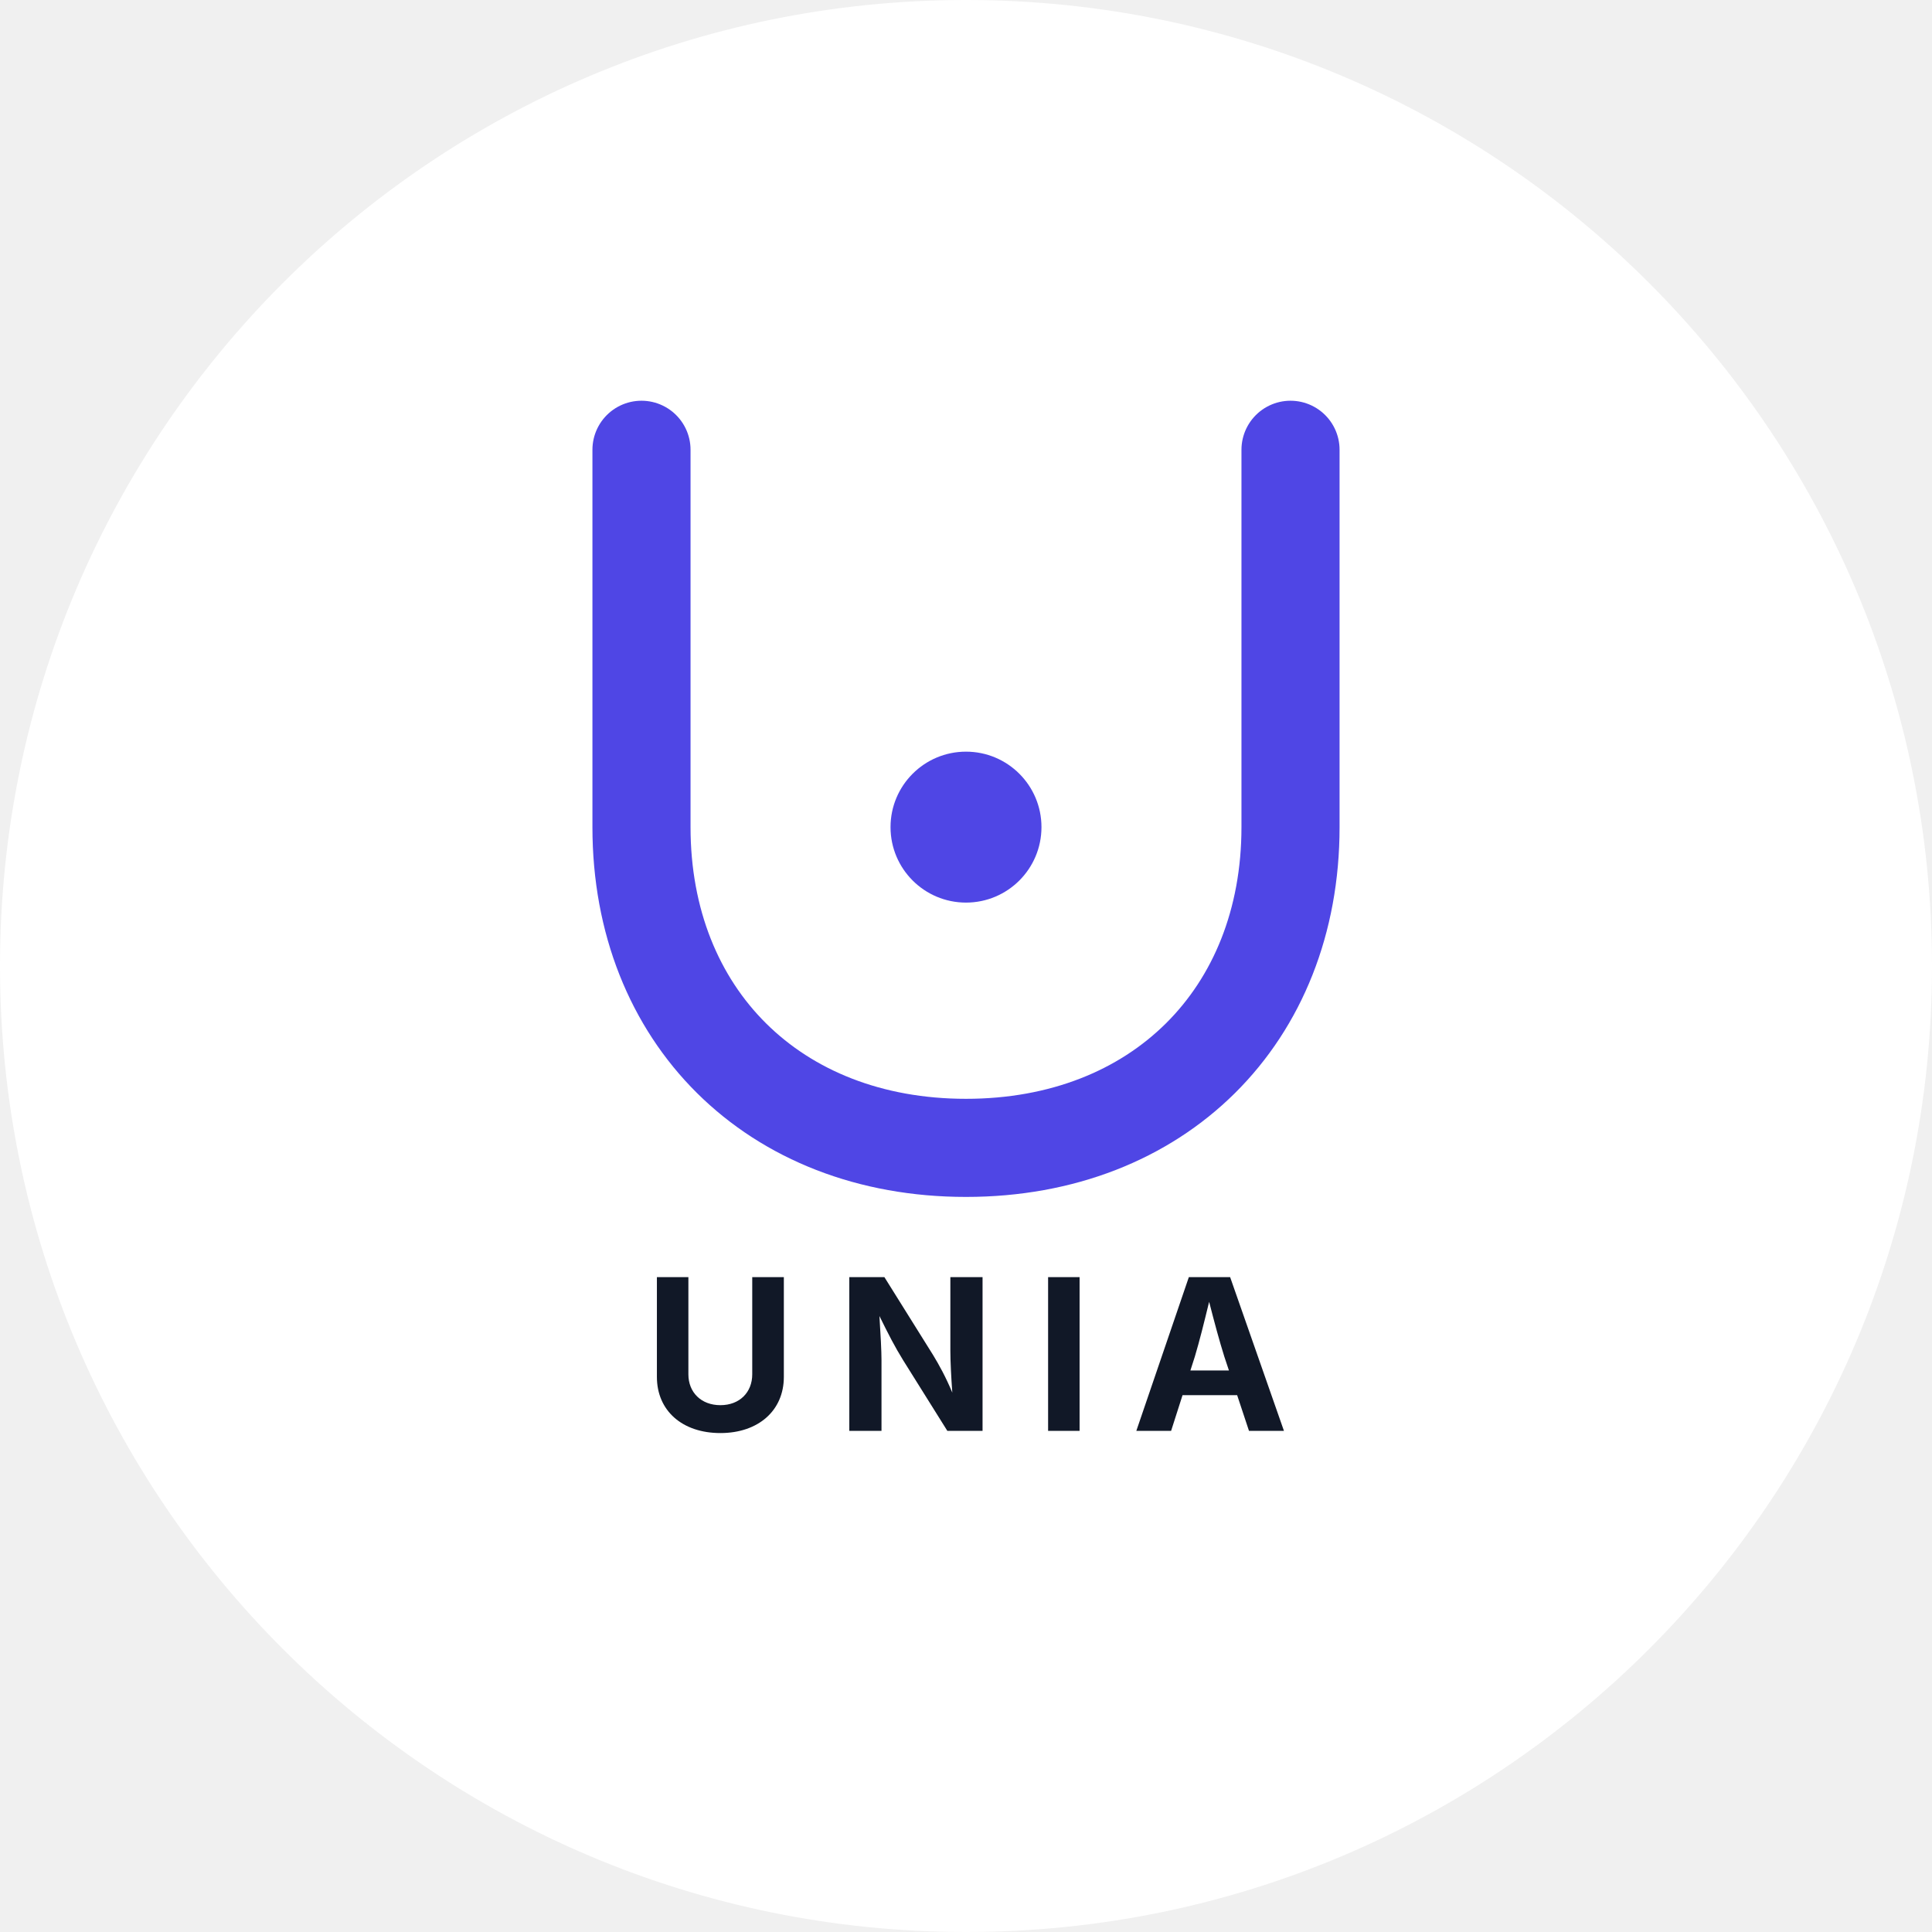
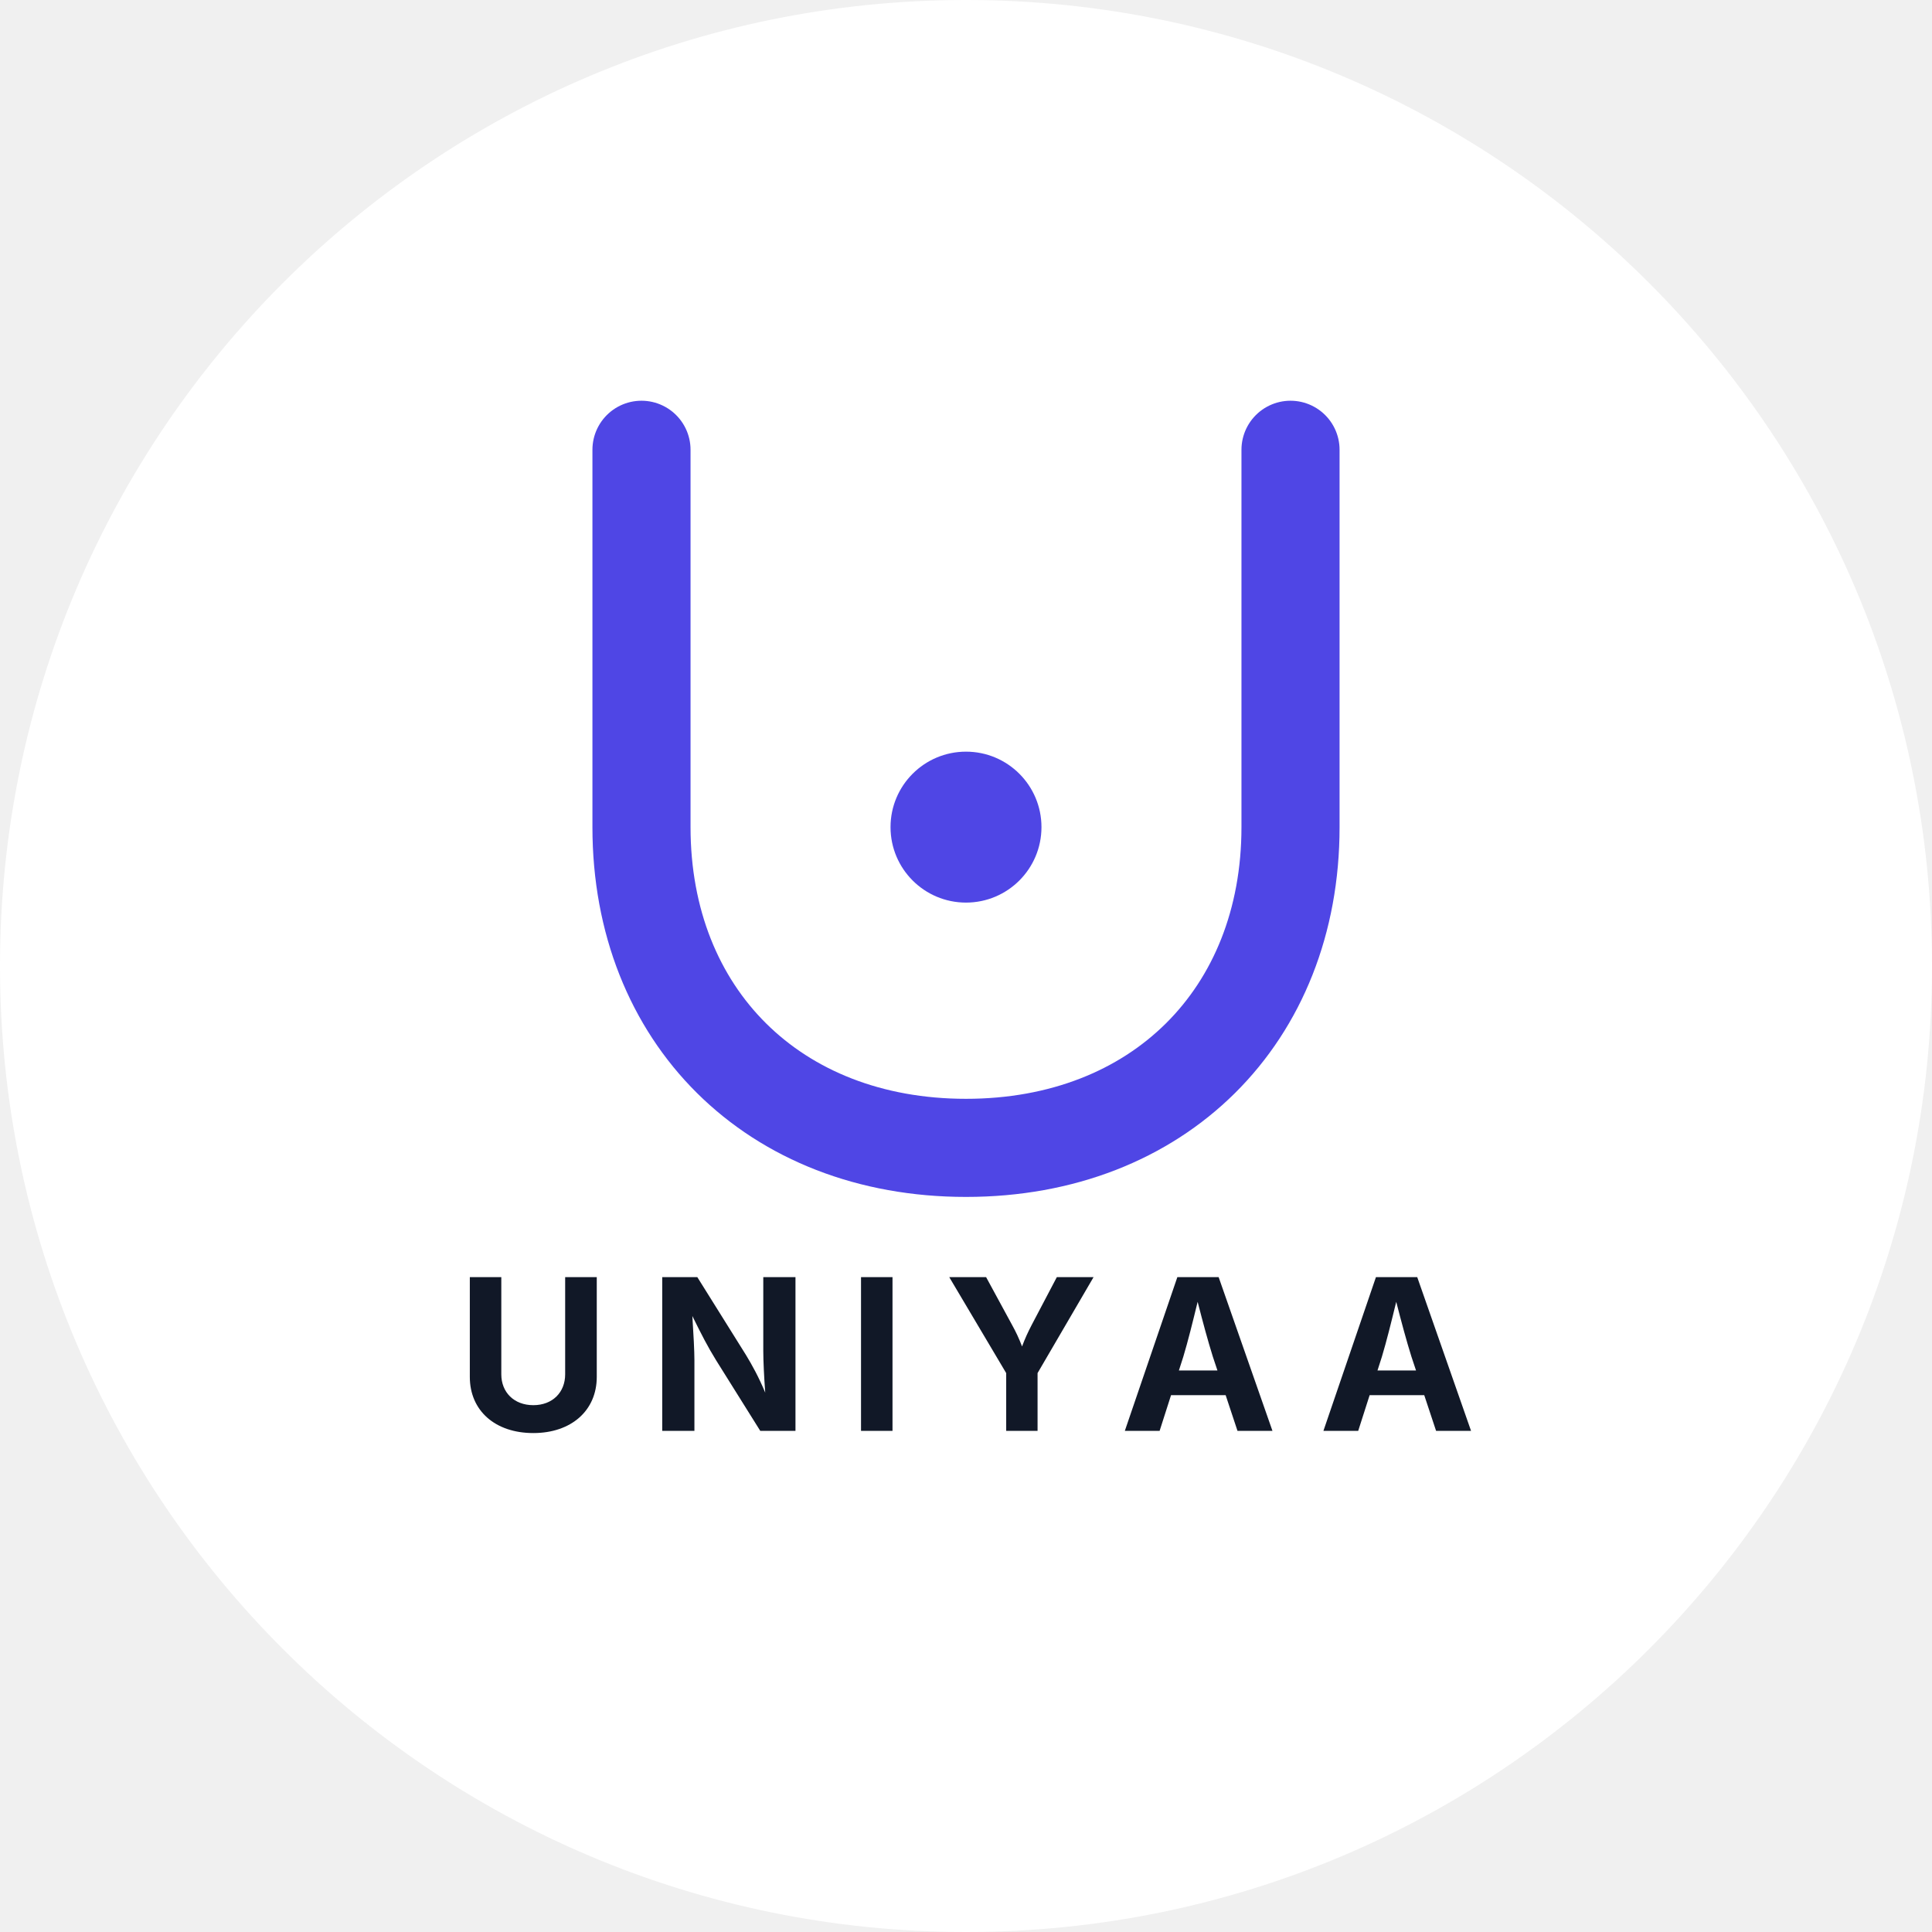
<svg xmlns="http://www.w3.org/2000/svg" width="512" height="512" viewBox="0 0 512 512">
  <rect width="512" height="512" rx="256" fill="#FFFFFF" ry="256" />
  <g />
  <g transform="matrix(1, 0, 0, 1, 0, -60.80281)">
    <path d="M170 180V280C170 330 205 365 256 365C307 365 342 330 342 280V180" stroke="#4F46E5" stroke-width="26" stroke-linecap="round" stroke-linejoin="round" fill="none" />
-     <text x="256" y="440" text-anchor="middle" font-family="Inter, Arial, sans-serif" font-size="56" font-weight="700" letter-spacing="10" fill="#111827" style="white-space: pre;">UNIA</text>
+     <text x="256" y="440" text-anchor="middle" font-family="Inter, Arial, sans-serif" font-size="56" font-weight="700" letter-spacing="10" fill="#111827" style="white-space: pre;">UNIYAA</text>
    <circle cx="256" cy="280" r="20" fill="#4F46E5" />
  </g>
</svg>
